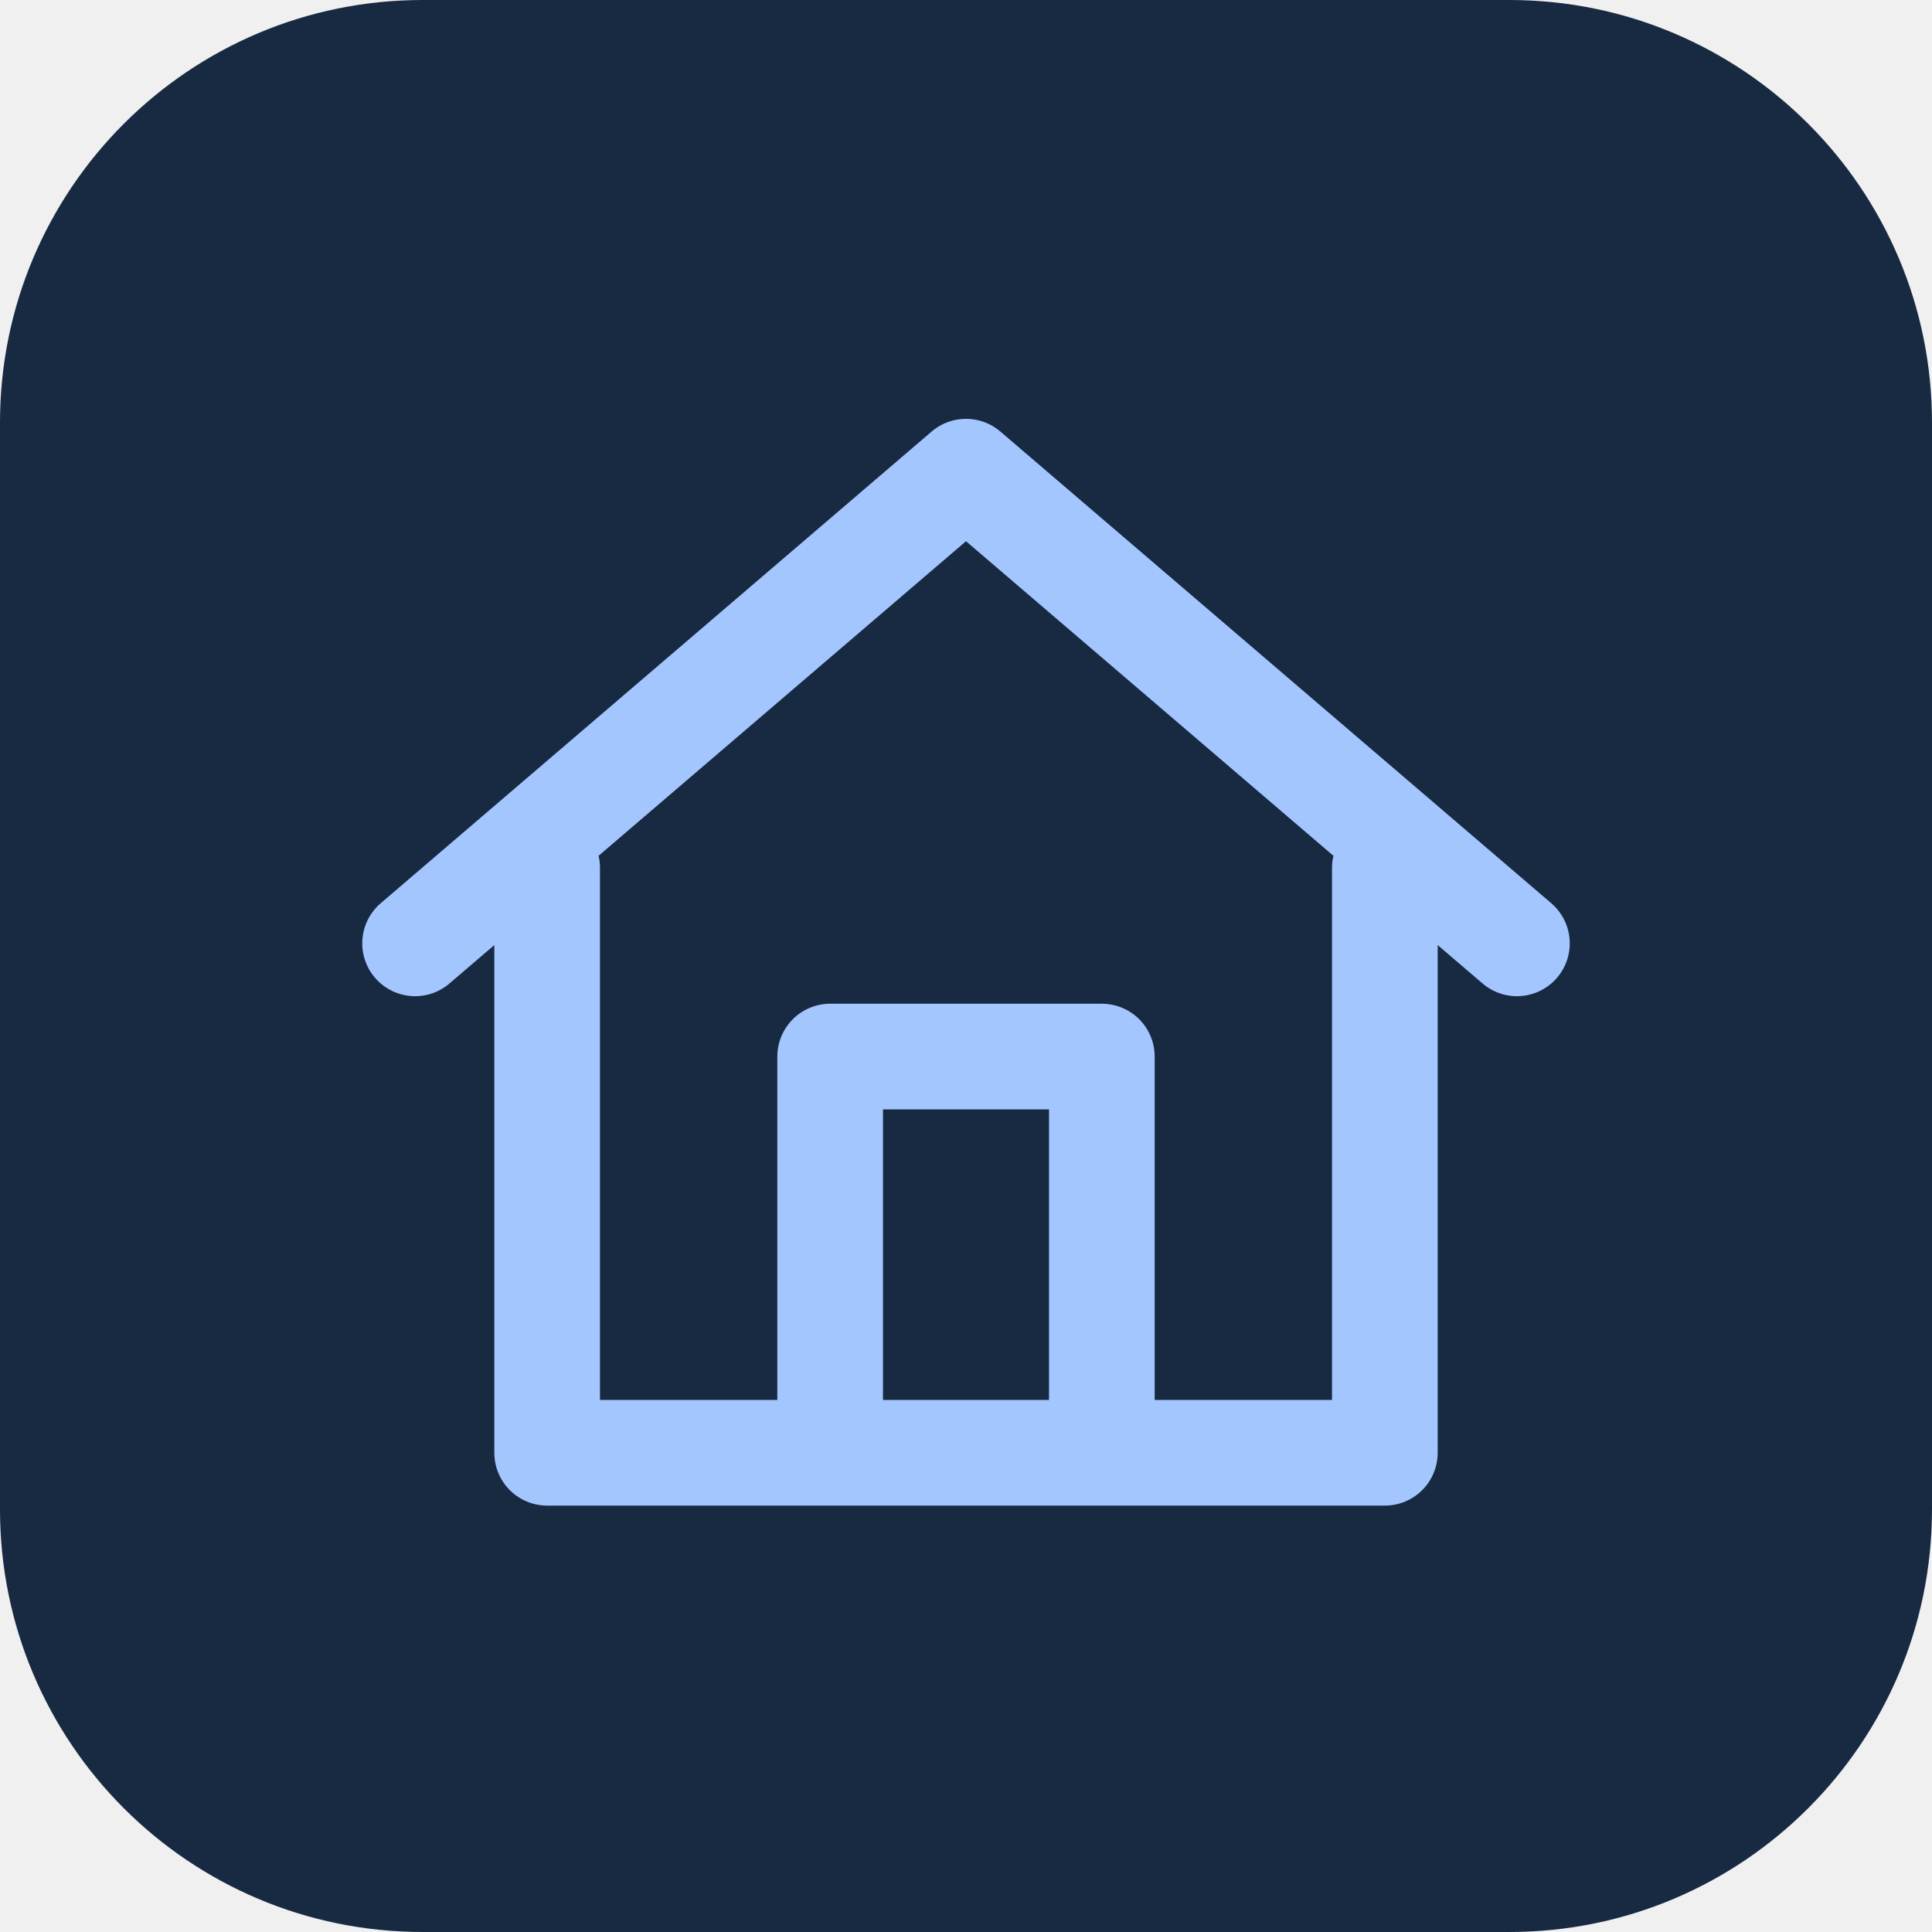
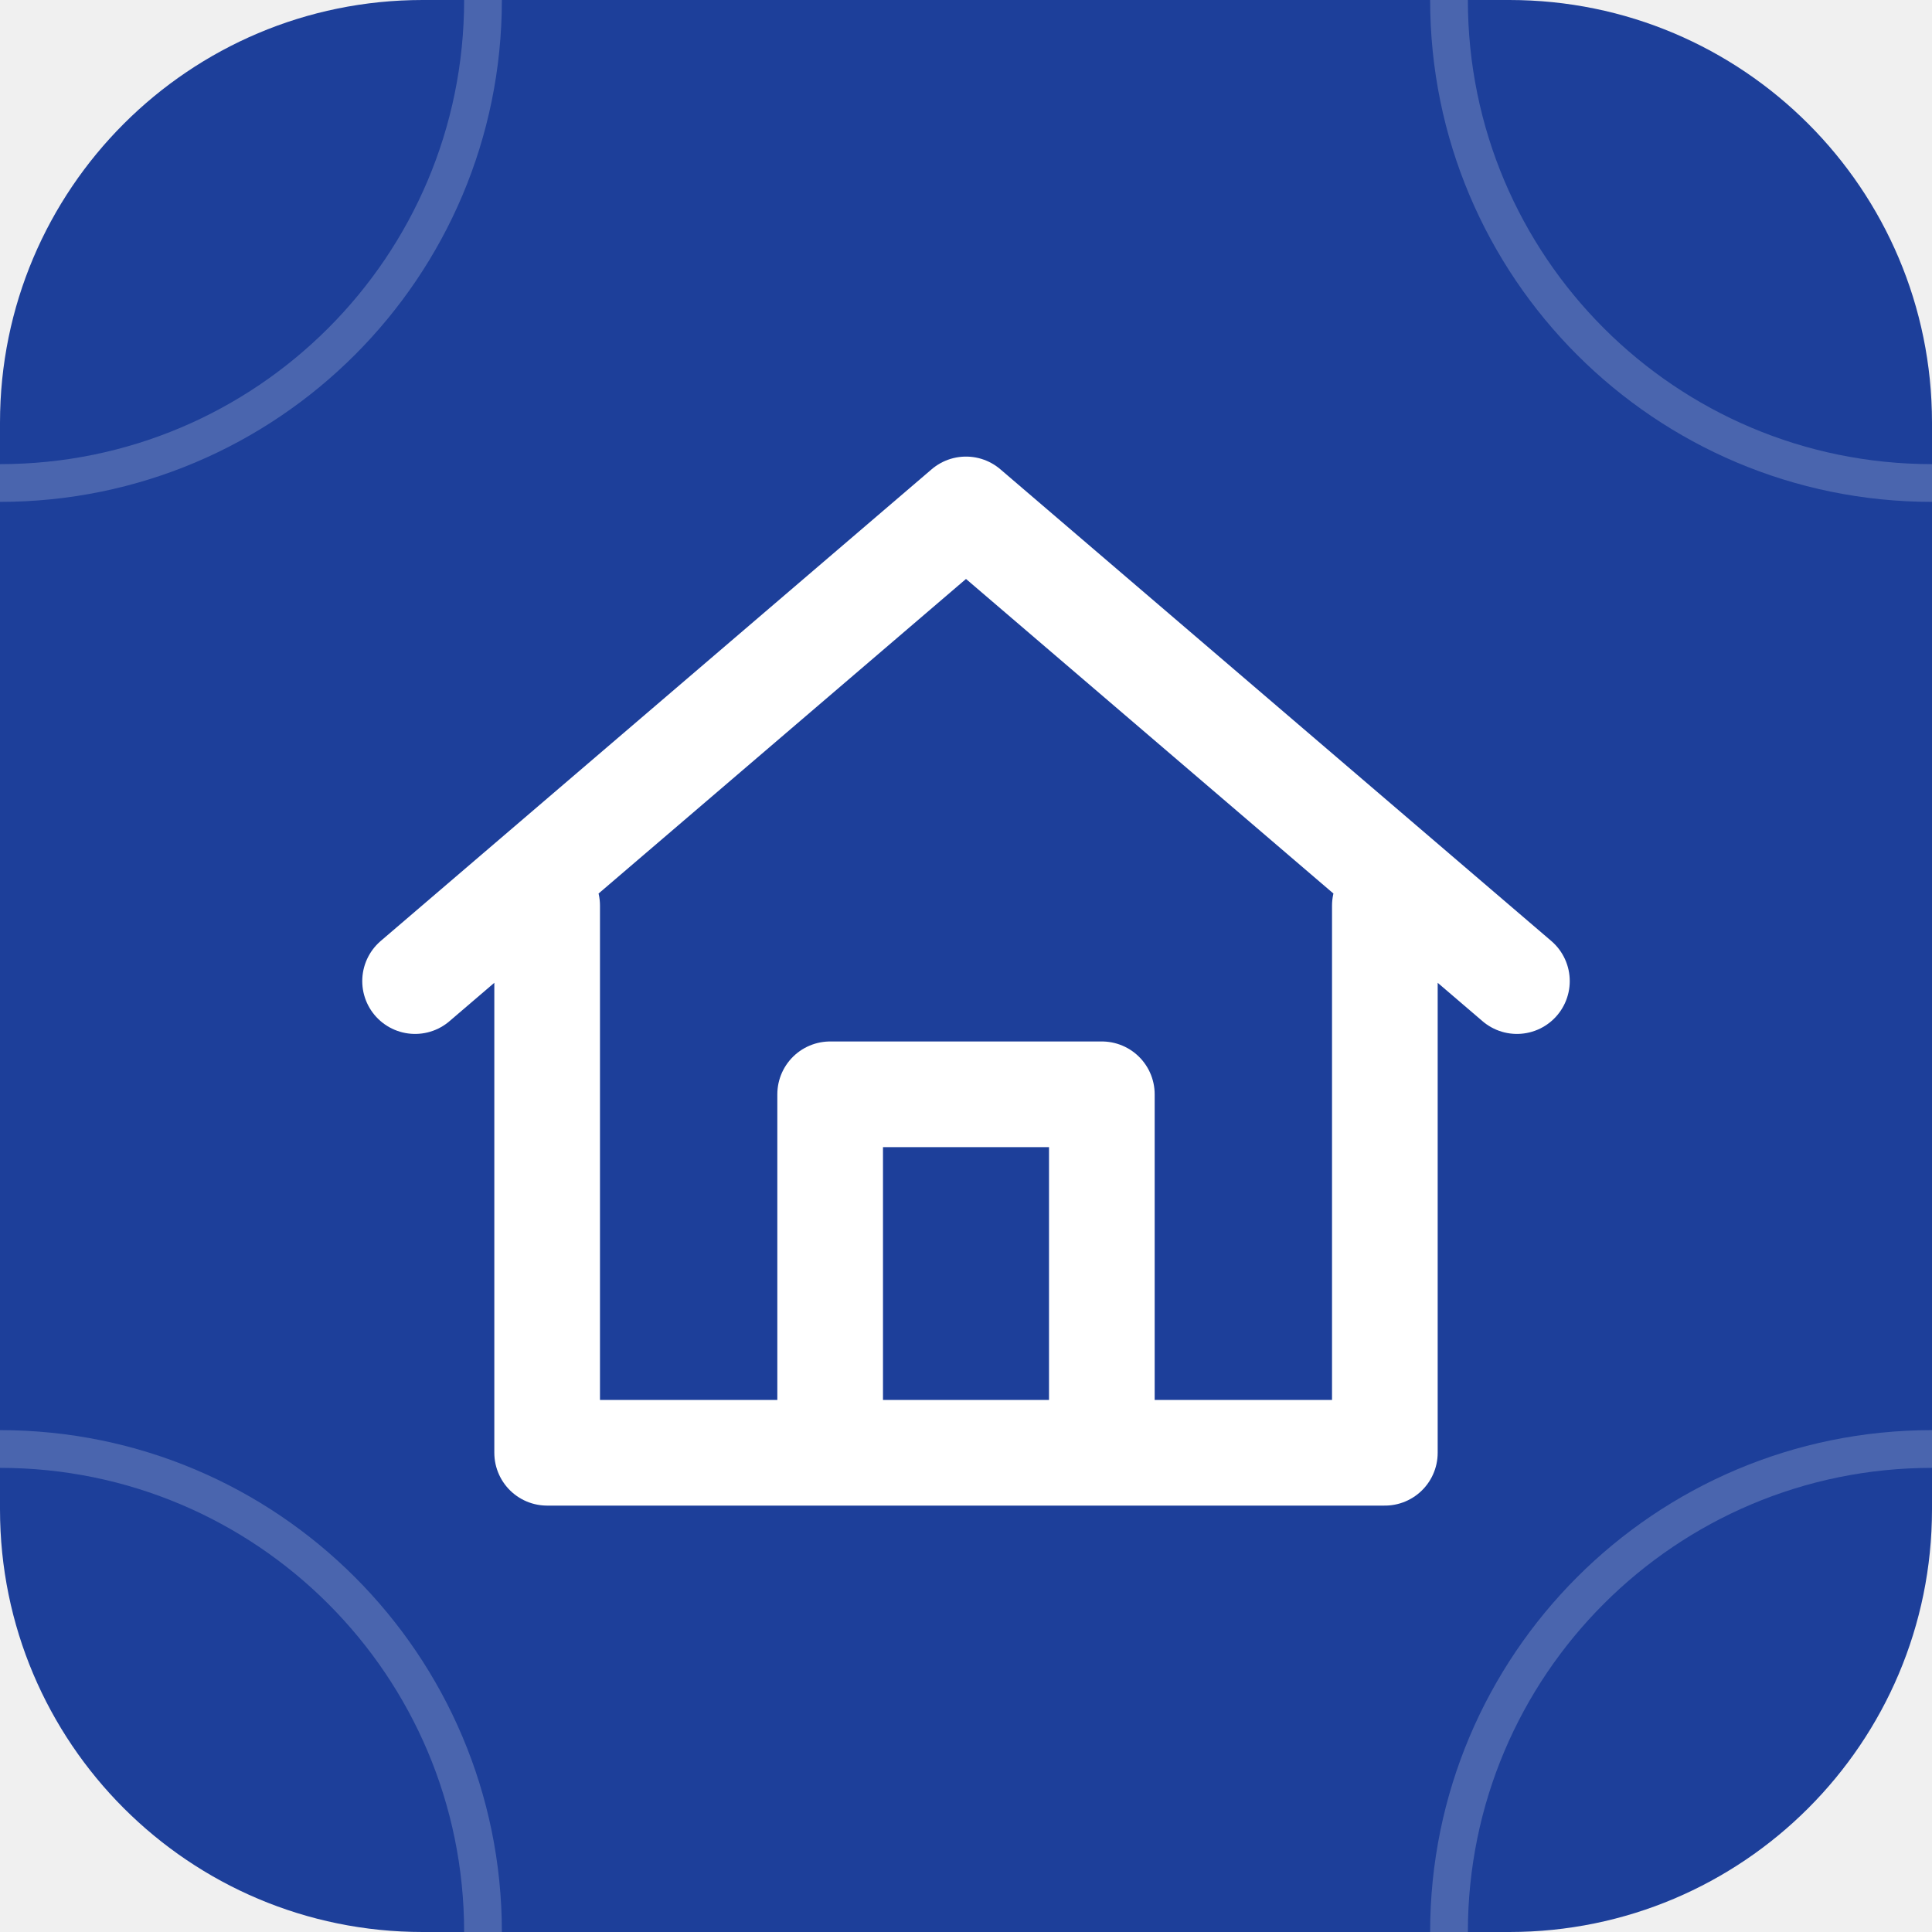
<svg xmlns="http://www.w3.org/2000/svg" width="512" height="512" viewBox="0 0 512 512">
-   <rect width="512" height="512" rx="112" fill="#172a42" />
-   <path d="M110 250 256 125l146 125M145 230v155h222V230M220 385V280h72v105" fill="none" stroke="#a4c6ff" stroke-width="28" stroke-linecap="round" stroke-linejoin="round" />
+   <rect width="512" height="512" rx="112" fill="#1d3f9a" />
+   <g fill="none" stroke="#fff" stroke-opacity=".2" stroke-width="10">
+     <path d="M0 128A128 128 0 0 0 128 0M384 0a128 128 0 0 0 128 128M512 384a128 128 0 0 0-128 128M128 512A128 128 0 0 0 0 384" />
+   </g>
+   <path d="M110 260 256 135l146 125M145 240v145h222V240M220 385V290h72v95" fill="none" stroke="#fff" stroke-width="28" stroke-linecap="round" stroke-linejoin="round" />
</svg>
